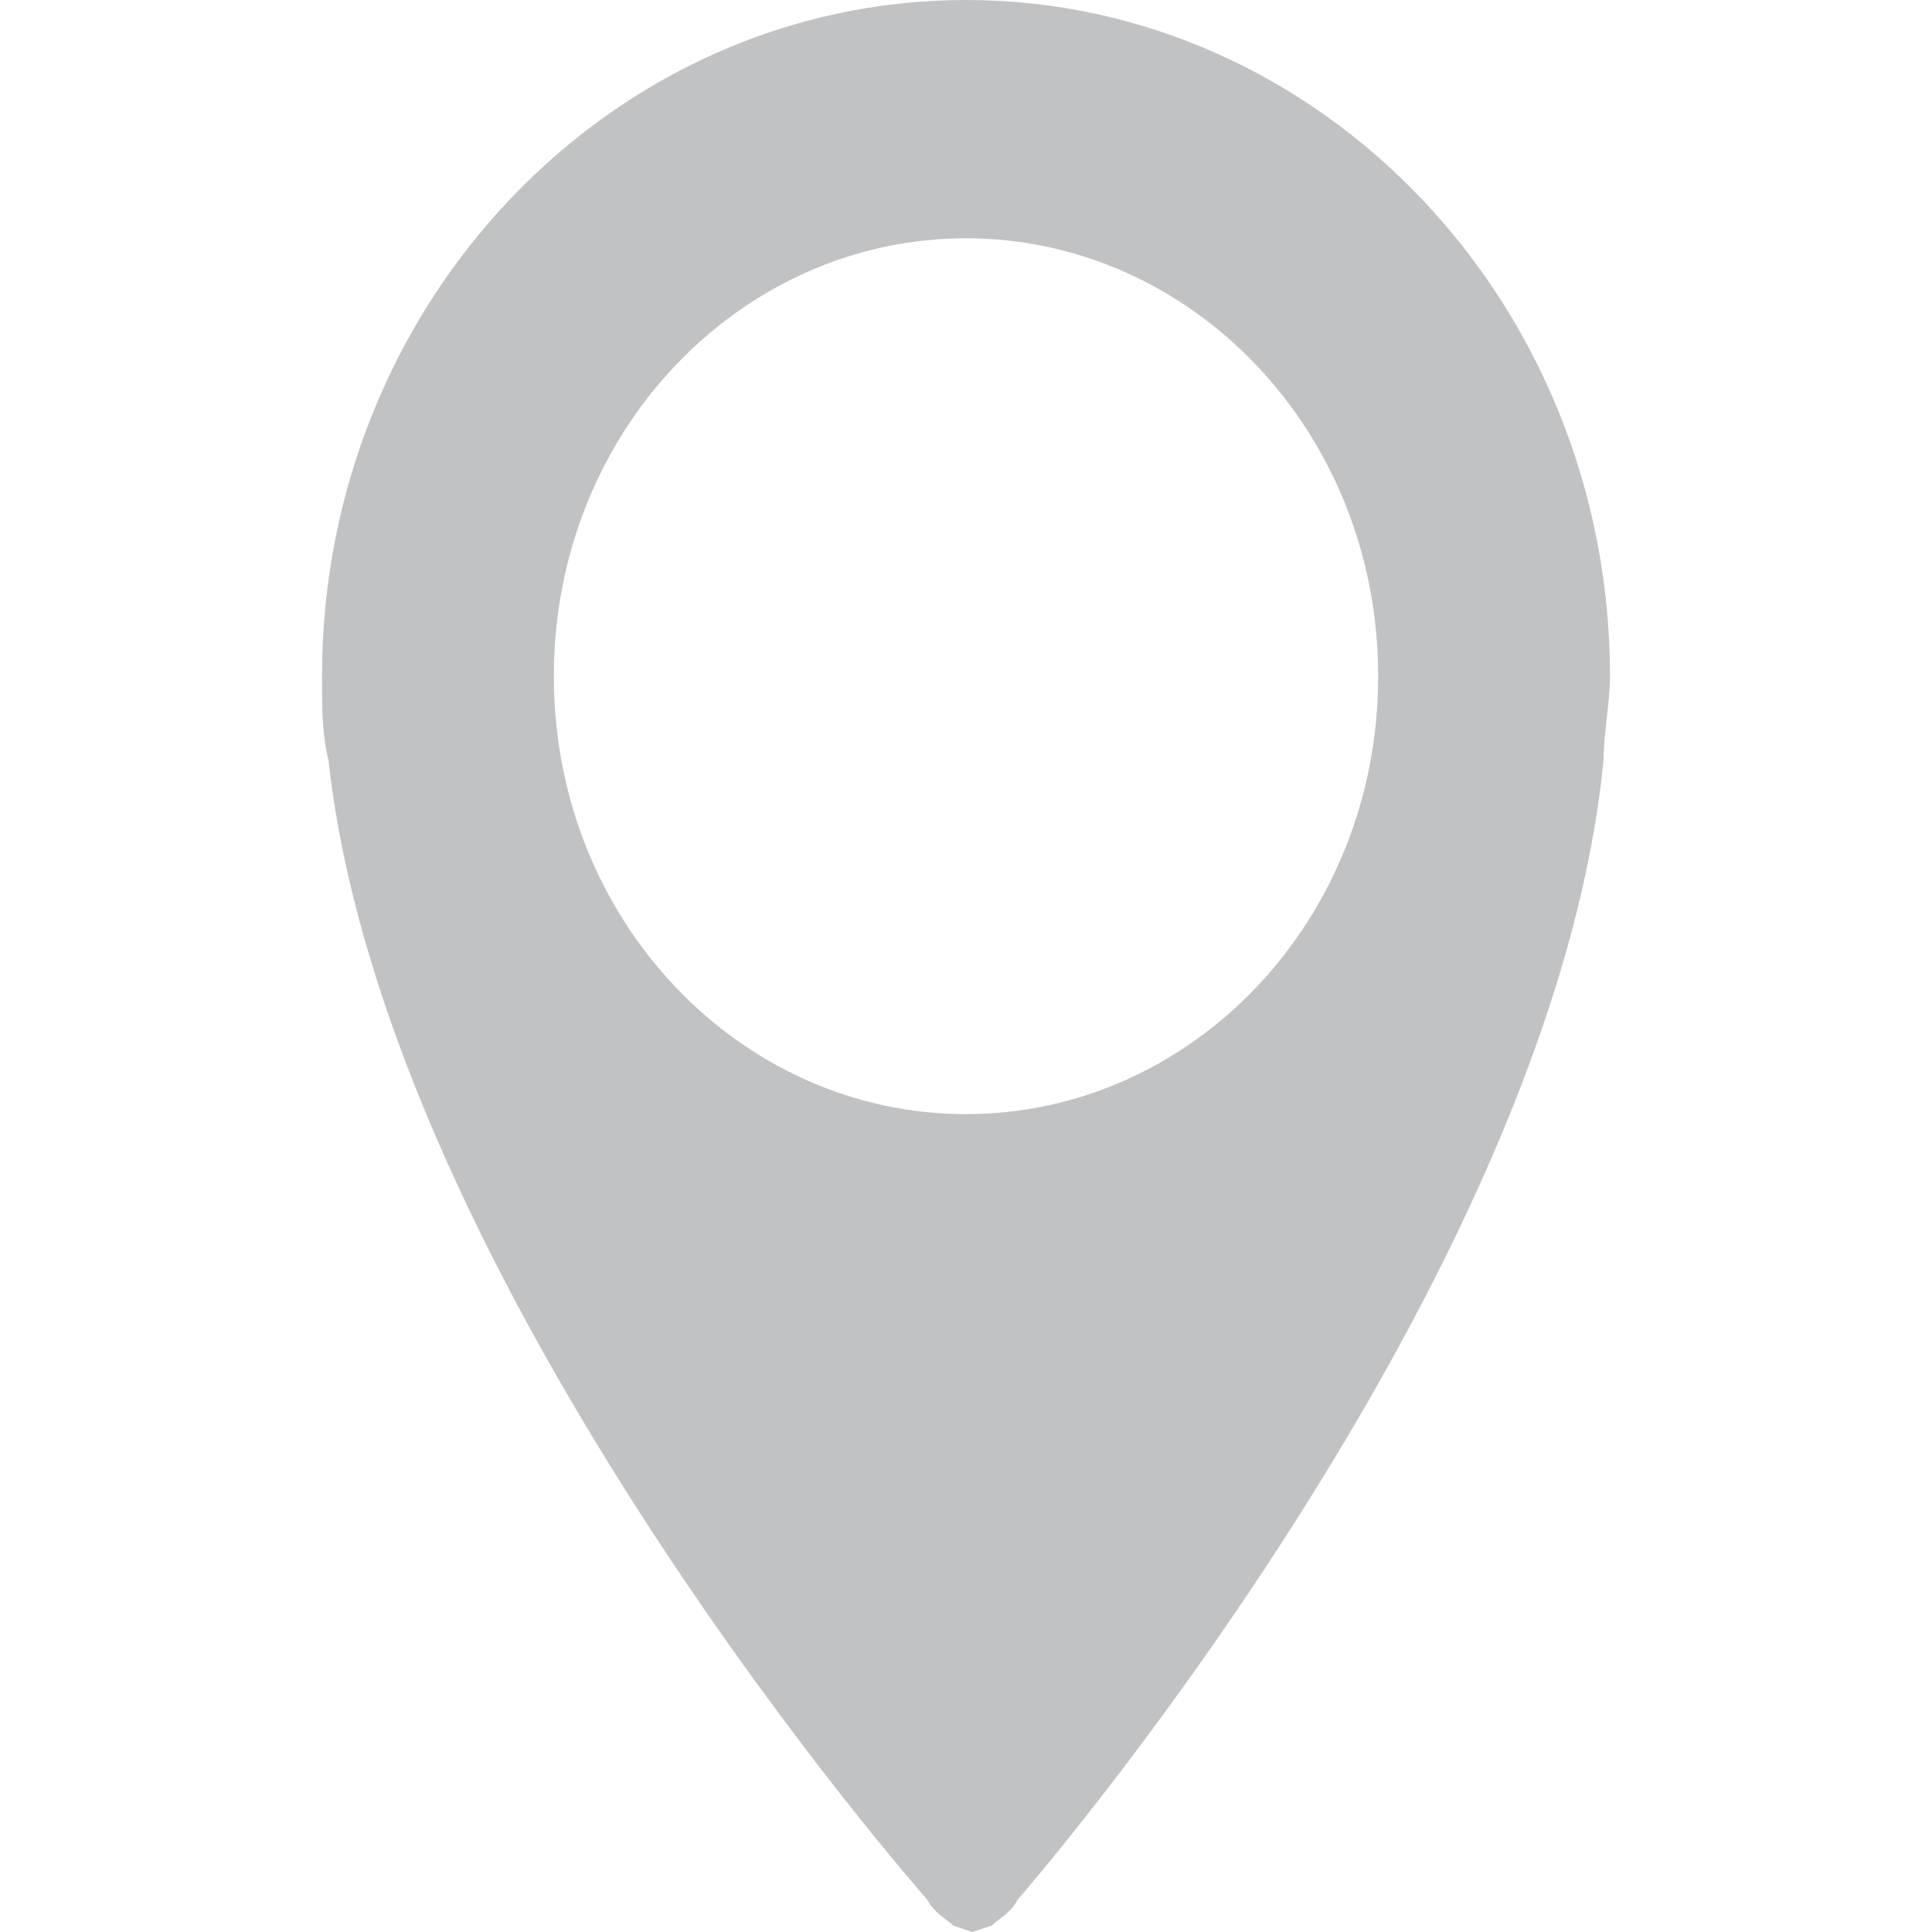
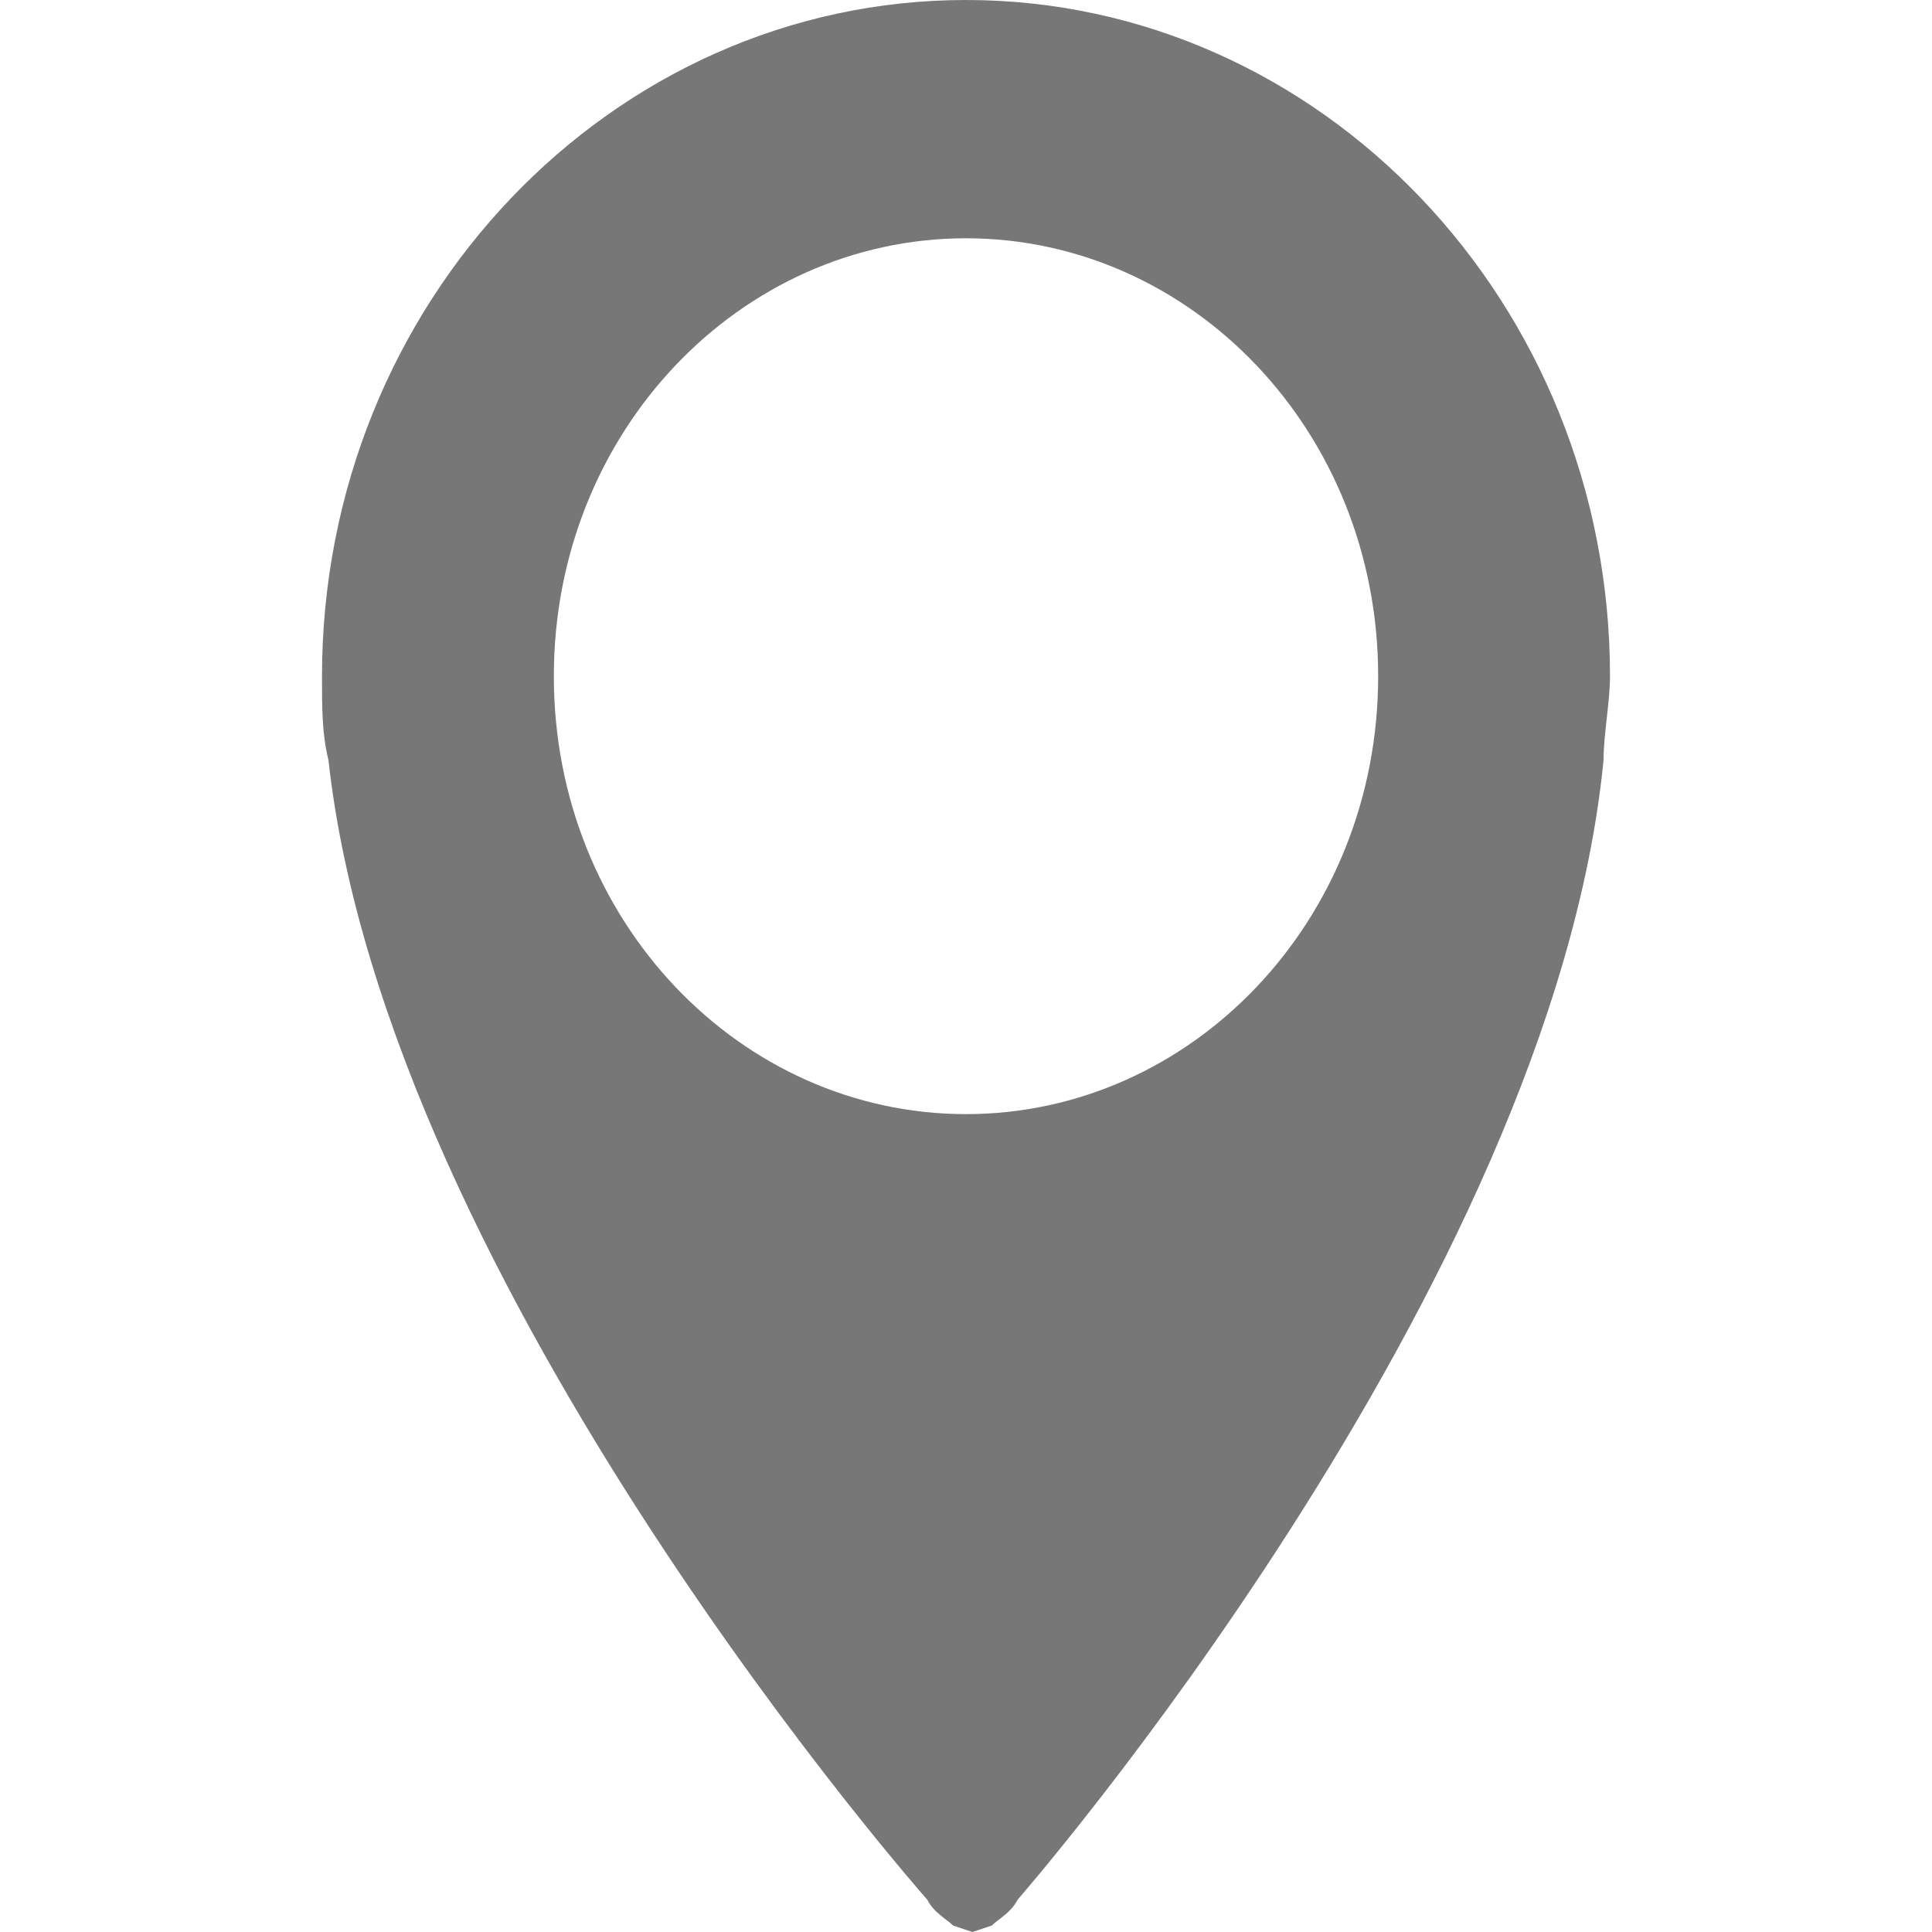
<svg xmlns="http://www.w3.org/2000/svg" version="1.1" id="Layer_1" x="0px" y="0px" viewBox="0 0 30 30" style="enable-background:new 0 0 30 30;" xml:space="preserve">
  <style type="text/css">
- 	.st0{fill:#C1C2C3;}
+ 	.st0{fill:#777777;}
</style>
  <g>
    <g>
      <path class="st0" d="M15,0C9.5,0,5,4.7,5,10.5c0,0.5,0,0.9,0.1,1.3C6,20,14.4,29.5,14.4,29.5c0.1,0.2,0.3,0.3,0.4,0.4l0,0l0.3,0.1    l0.3-0.1l0,0c0.1-0.1,0.3-0.2,0.4-0.4c0,0,8.3-9.5,9.1-17.7c0-0.4,0.1-0.9,0.1-1.3C25,4.7,20.5,0,15,0L15,0z M15,17.3    c-3.5,0-6.4-3-6.4-6.8s2.9-6.8,6.4-6.8s6.4,3,6.4,6.8S18.5,17.3,15,17.3L15,17.3z" />
    </g>
  </g>
</svg>
